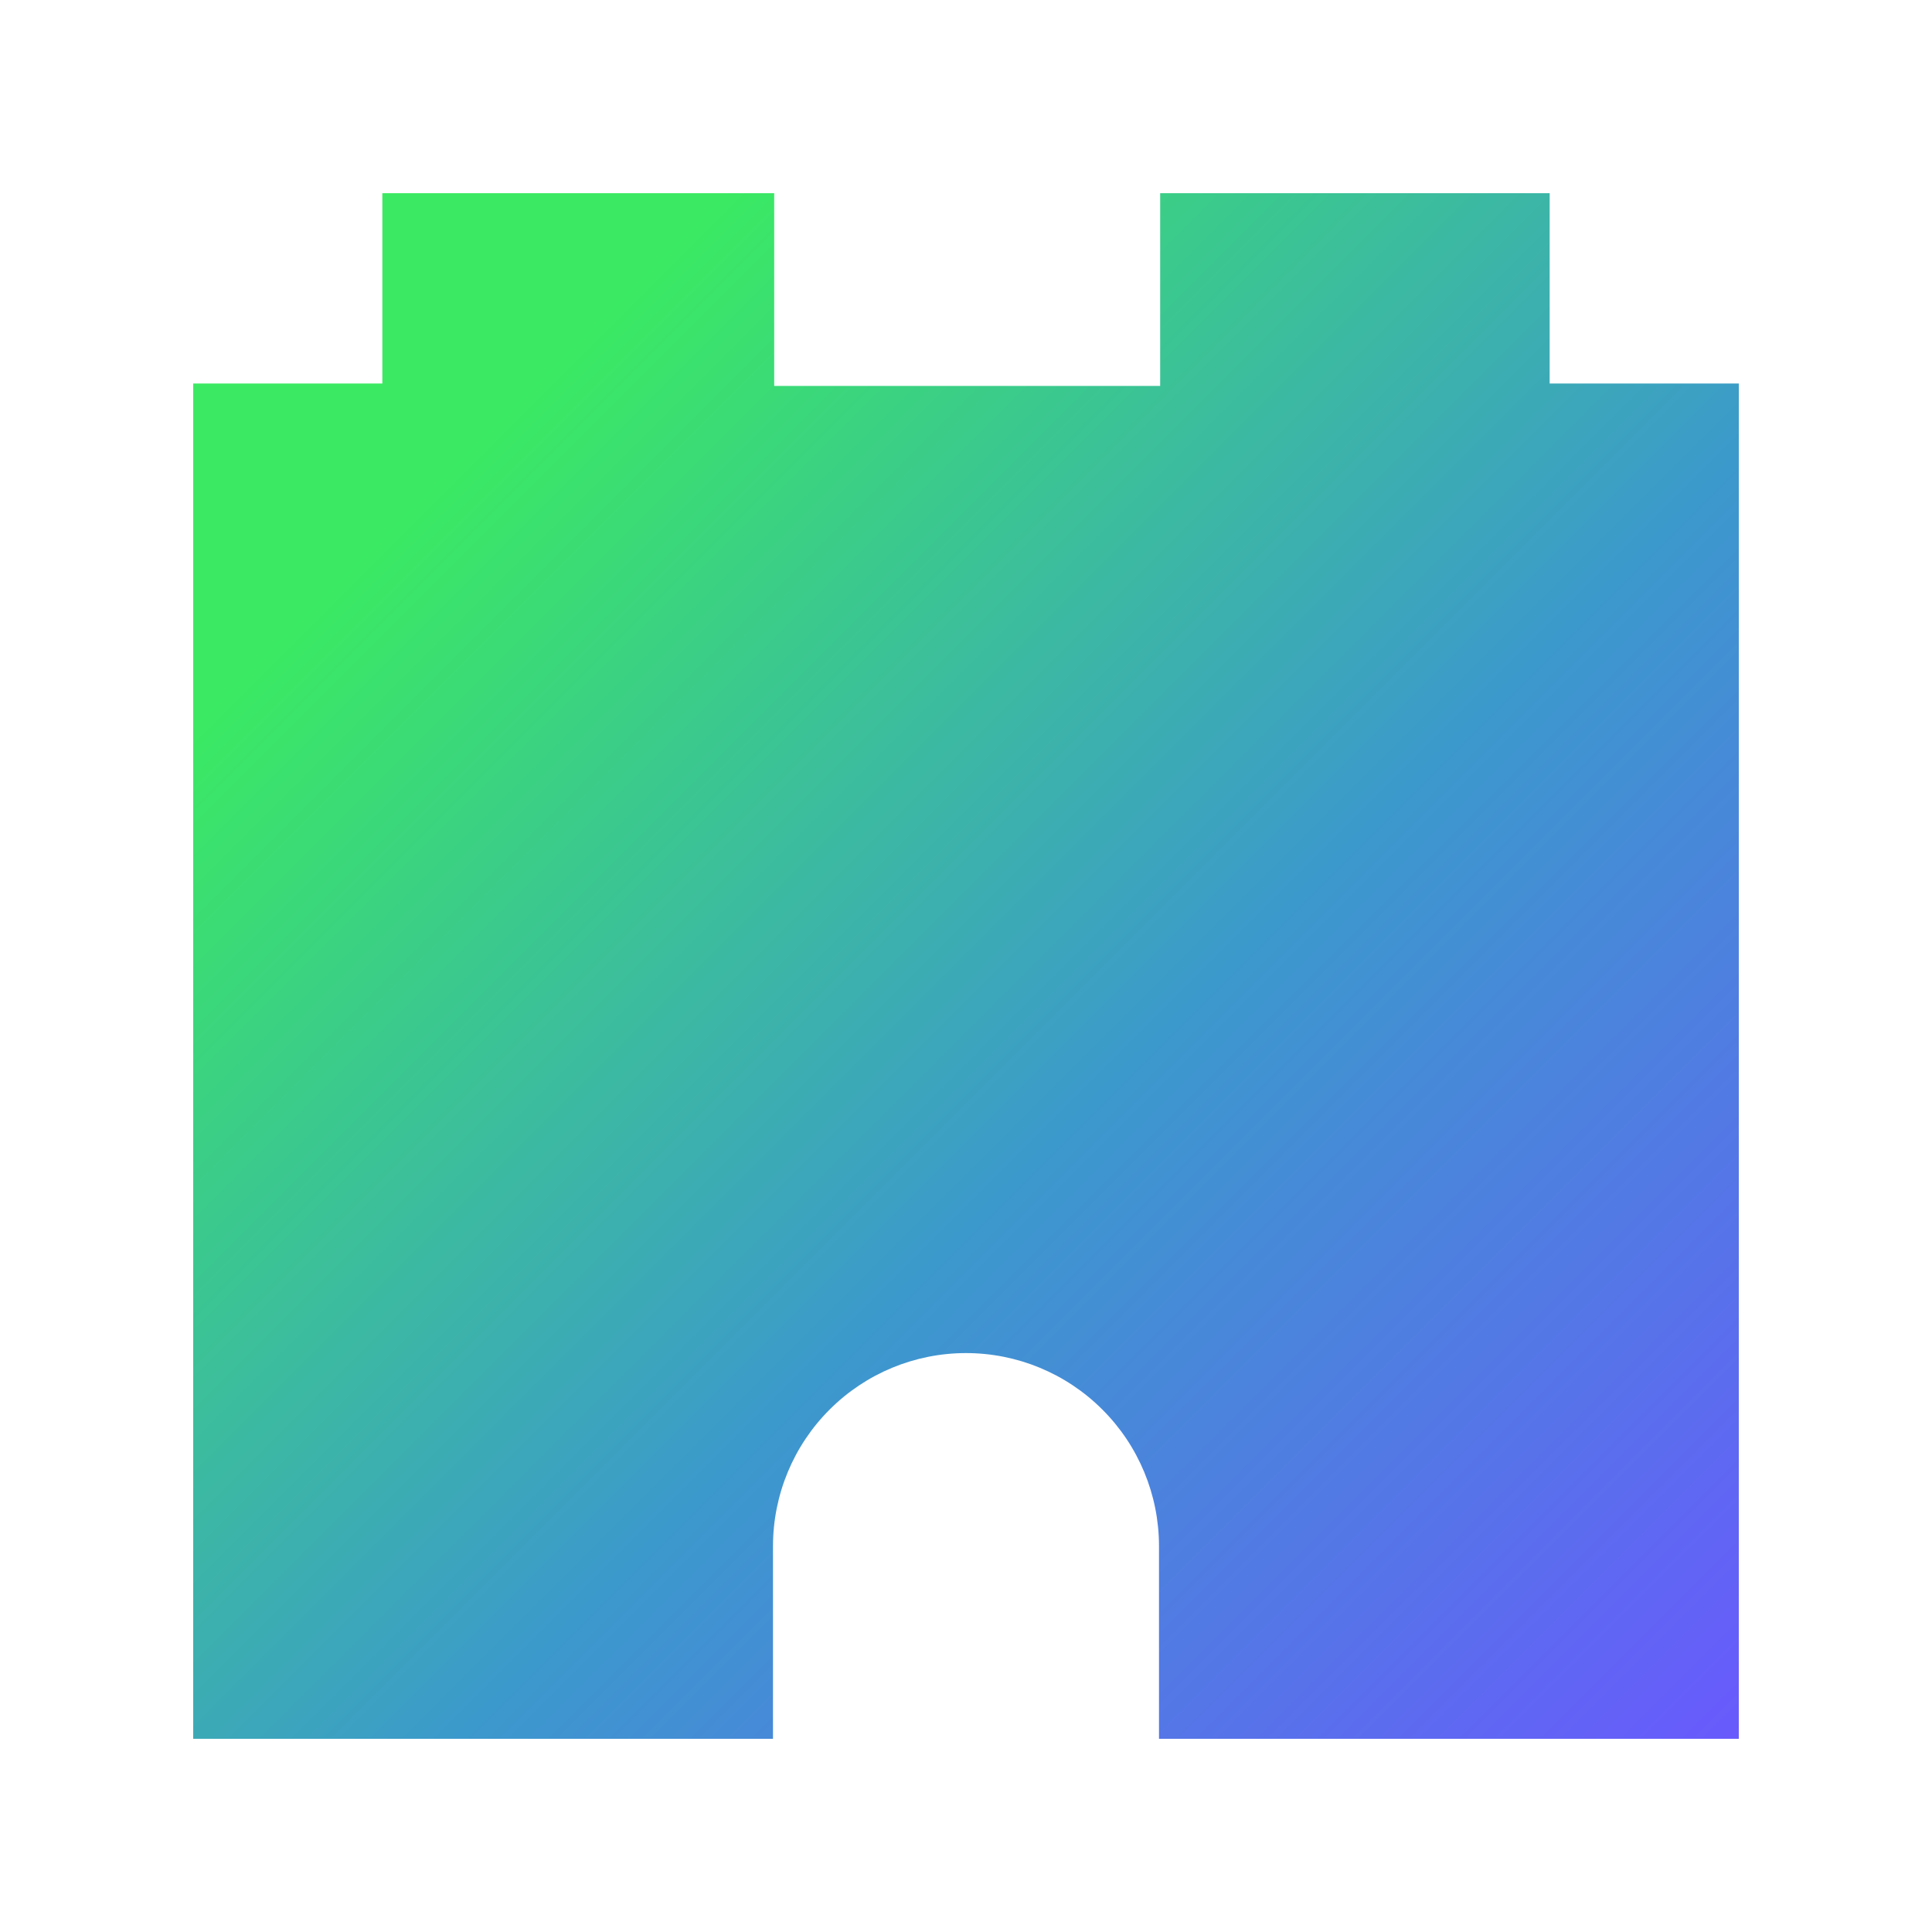
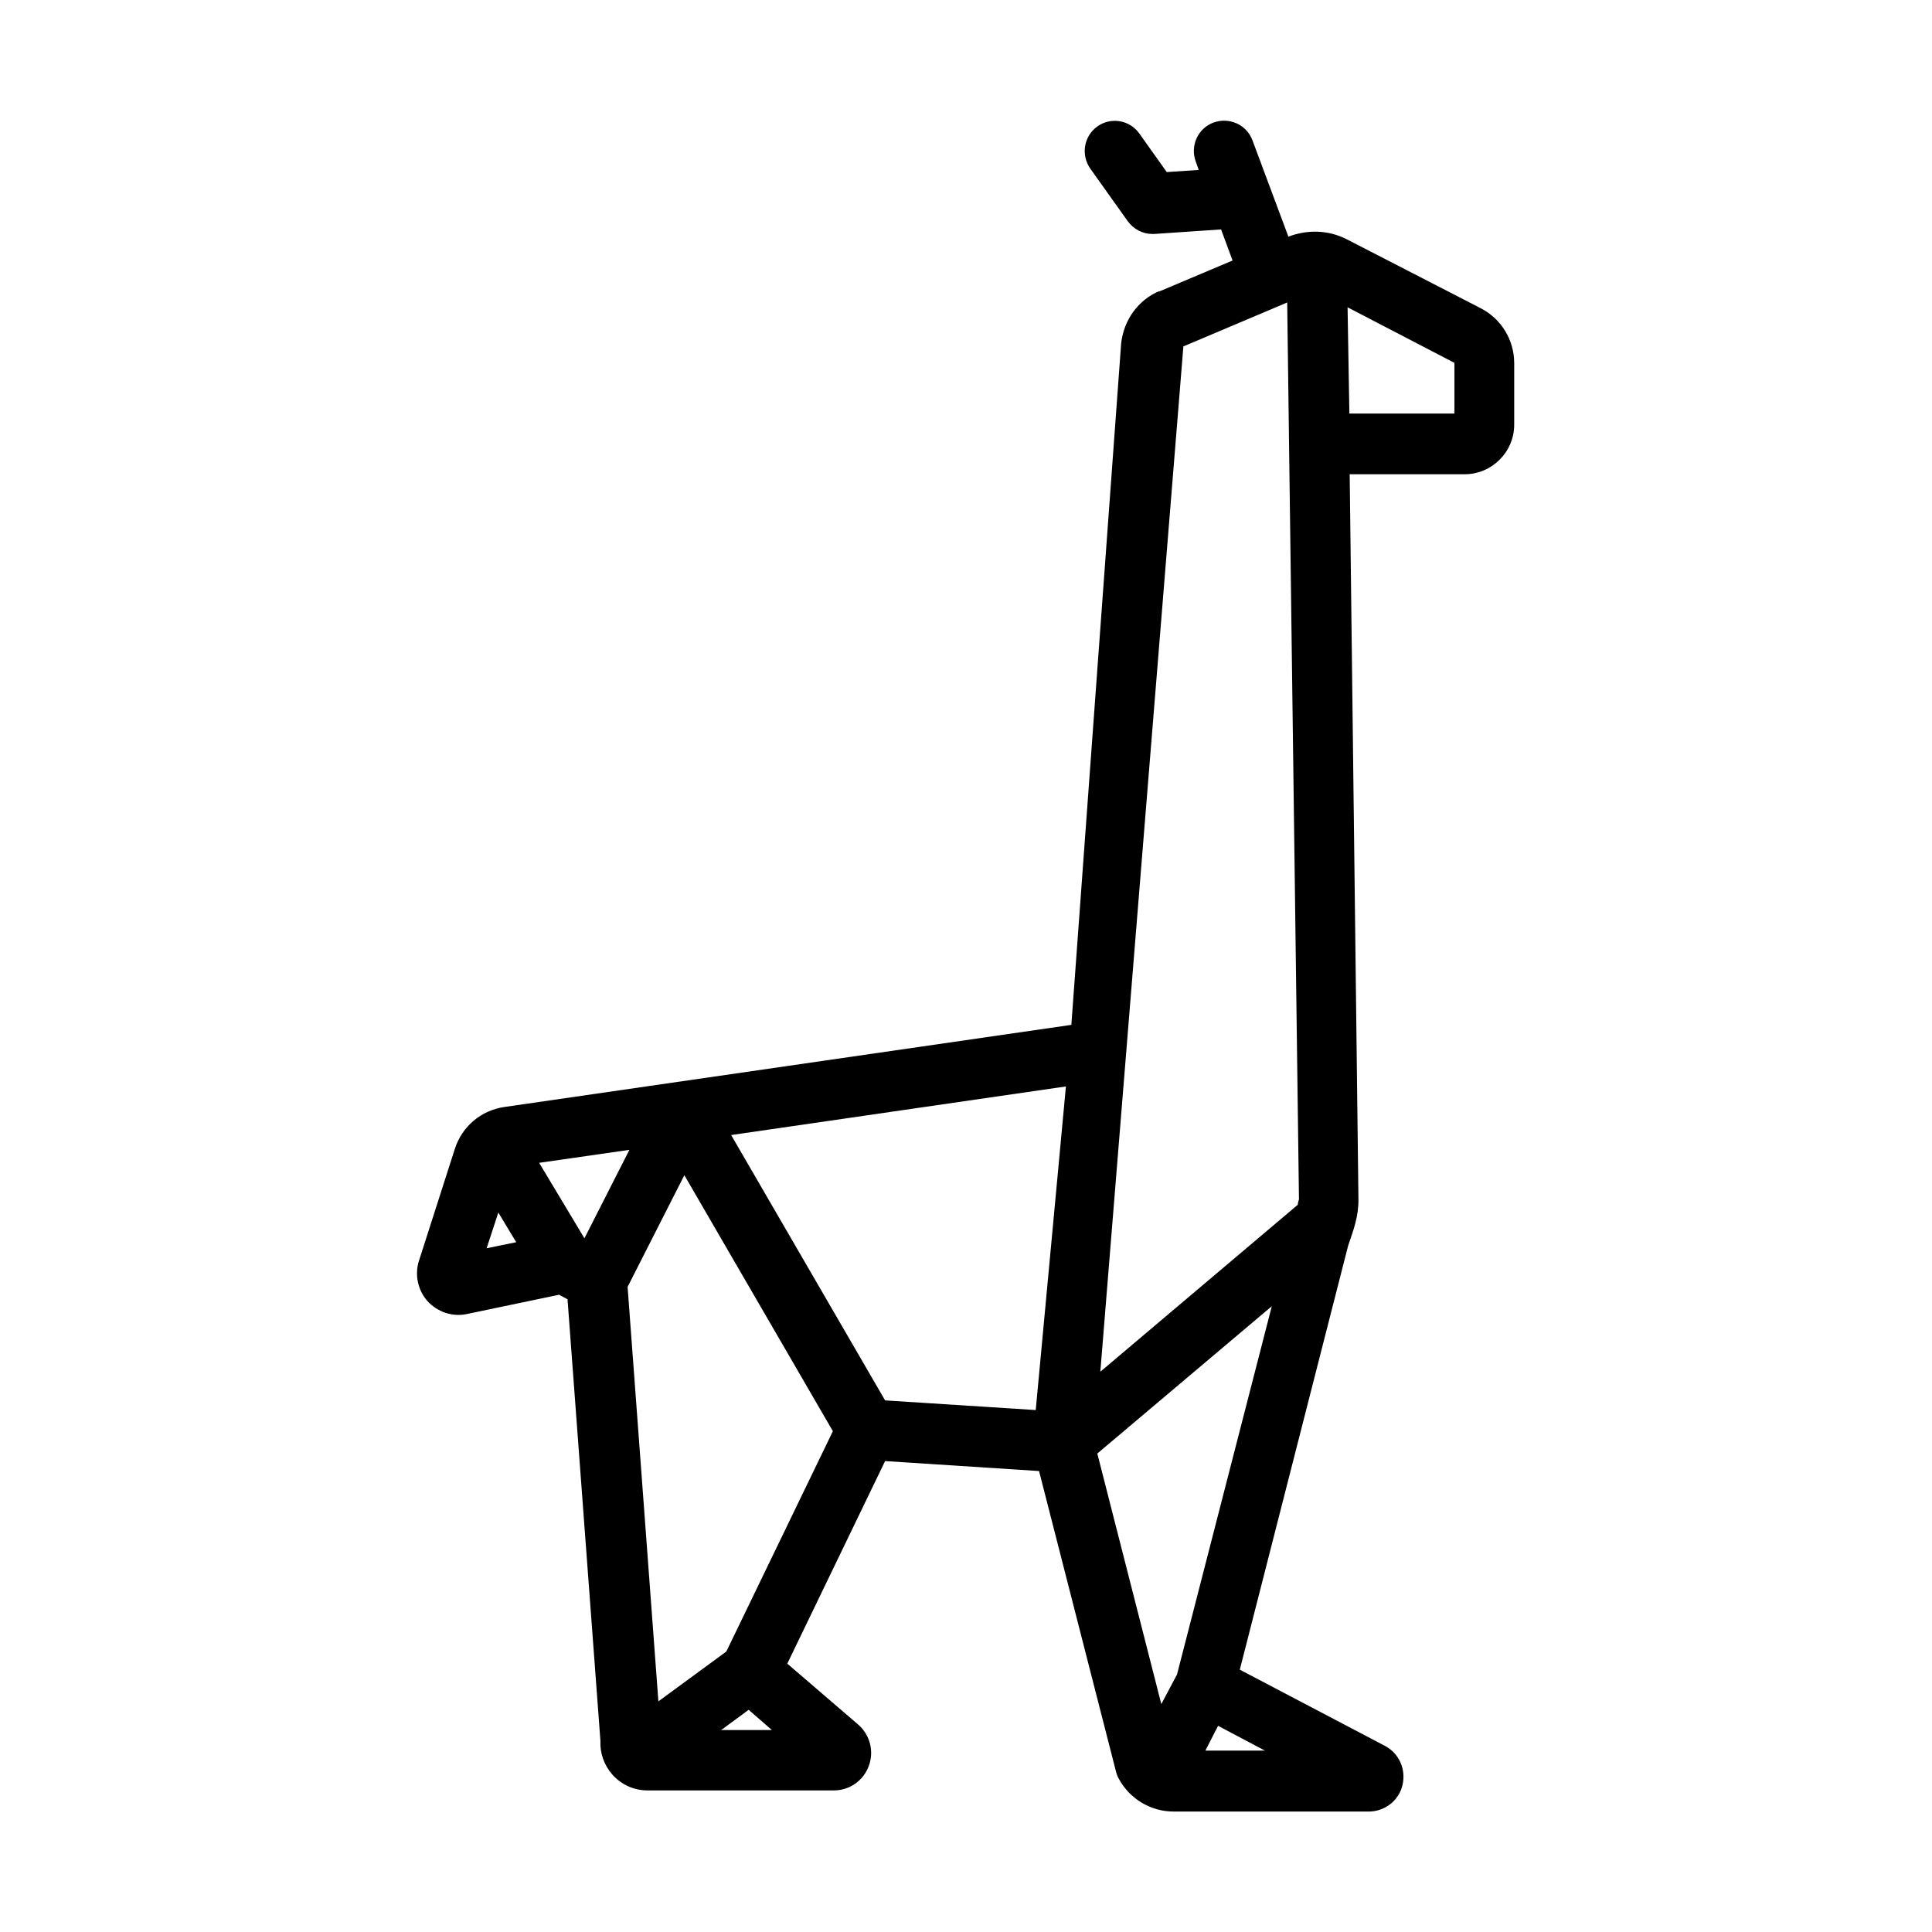
- <svg xmlns="http://www.w3.org/2000/svg" width="40" height="40" viewBox="0 0 40 40" fill="none">
-   <path d="M32.084 7.94V4H24.02V7.99H16.029V4H7.916V7.94H4V36H16.004V32.005C16.006 30.946 16.427 29.931 17.177 29.183C17.926 28.434 18.941 28.014 20 28.014C21.059 28.014 22.074 28.434 22.823 29.183C23.573 29.931 23.994 30.946 23.996 32.005V36H36V7.94H32.084Z" fill="url(#paint0_linear)" />
-   <defs>
-     <linearGradient id="paint0_linear" x1="2.942" y1="4.9" x2="37.777" y2="39.734" gradientUnits="userSpaceOnUse">
-       <stop offset="0.159" stop-color="#3BEA62" />
-       <stop offset="0.54" stop-color="#3C99CC" />
-       <stop offset="0.937" stop-color="#6B57FF" />
-     </linearGradient>
-   </defs>
+ <svg xmlns="http://www.w3.org/2000/svg" viewBox="0 0 64 64">
+   <g id="a" />
+   <g id="b" />
+   <g id="c" />
+   <g id="d" />
+   <g id="e" />
+   <g id="f" />
+   <g id="g" />
+   <g id="h" />
+   <g id="i" />
+   <g id="j" />
+   <g id="k" />
+   <g id="l" />
+   <g id="m" />
+   <g id="n" />
+   <g id="o" />
+   <g id="p" />
+   <g id="q" />
+   <g id="r" />
+   <g id="s" />
+   <g id="t" />
+   <g id="u" />
+   <g id="v" />
+   <g id="w" />
+   <g id="x" />
+   <g id="y" />
+   <g id="a`" />
+   <g id="aa" />
+   <g id="ab" />
+   <g id="ac" />
+   <g id="ad" />
+   <g id="ae" />
+   <g id="af" />
+   <g id="ag" />
+   <g id="ah" />
+   <g id="ai" />
+   <g id="aj" />
+   <g id="ak">
+     <path d="M38.41,9.64c-.7,.29-1.18,.95-1.27,1.73l-1.65,22.58-18.78,2.72c-.77,.11-1.4,.64-1.64,1.38l-1.19,3.71c-.15,.46-.04,.98,.28,1.34,.33,.36,.82,.53,1.3,.43l3.06-.64,.28,.15,1.09,14.63c-.02,.4,.12,.8,.39,1.11,.3,.34,.72,.53,1.17,.53h6.17c.52,0,.98-.32,1.16-.81,.18-.49,.04-1.03-.35-1.37l-2.35-2.02,3.24-6.71,5.1,.33,2.55,9.96c.02,.08,.05,.16,.09,.23,.36,.67,1.06,1.09,1.82,1.09h6.46c.53,0,1-.36,1.12-.88s-.11-1.05-.59-1.3l-4.8-2.52,3.59-14.05c.18-.52,.35-.98,.34-1.55l-.29-24h3.81c.9,0,1.64-.74,1.64-1.64v-2.04c0-.77-.43-1.47-1.11-1.82l-4.43-2.28c-.66-.34-1.37-.31-1.94-.09l-1.19-3.19c-.19-.52-.77-.78-1.29-.59-.52,.19-.78,.77-.59,1.29l.1,.28-1.06,.07-.91-1.28c-.32-.45-.95-.55-1.39-.23-.45,.32-.55,.95-.23,1.4l1.24,1.74c.19,.26,.49,.42,.81,.42,.02,0,.05,0,.07,0l2.21-.15,.38,1.03-2.44,1.03Zm.78,1.84l3.45-1.46,.39,29.71s-.04,.12-.04,.18l-6.54,5.53,2.75-33.95Zm-14.97,26.12l11.09-1.61-1,10.72-4.99-.32-5.1-8.79Zm-4.86,3.42l-1.5-2.5,2.99-.43-1.49,2.93Zm-2.85-.85l.59,.98-.98,.2,.39-1.19Zm7.38,17.14l.91-.67,.77,.67h-1.69Zm.17-2.6l-2.25,1.65-1.02-13.73,1.88-3.7,4.92,8.48-3.53,7.3Zm17.84,3.28h-1.97l.42-.82,1.55,.82Zm-2.91-2.52l-.52,.98-2.12-8.3,5.78-4.88-3.14,12.2ZM48.18,13.7h-3.48l-.06-3.52,3.54,1.84v1.67Z" />
+   </g>
+   <g id="al" />
+   <g id="am" />
+   <g id="an" />
+   <g id="ao" />
+   <g id="ap" />
+   <g id="aq" />
+   <g id="ar" />
+   <g id="as" />
+   <g id="at" />
+   <g id="au" />
+   <g id="av" />
+   <g id="aw" />
+   <g id="ax" />
</svg>
